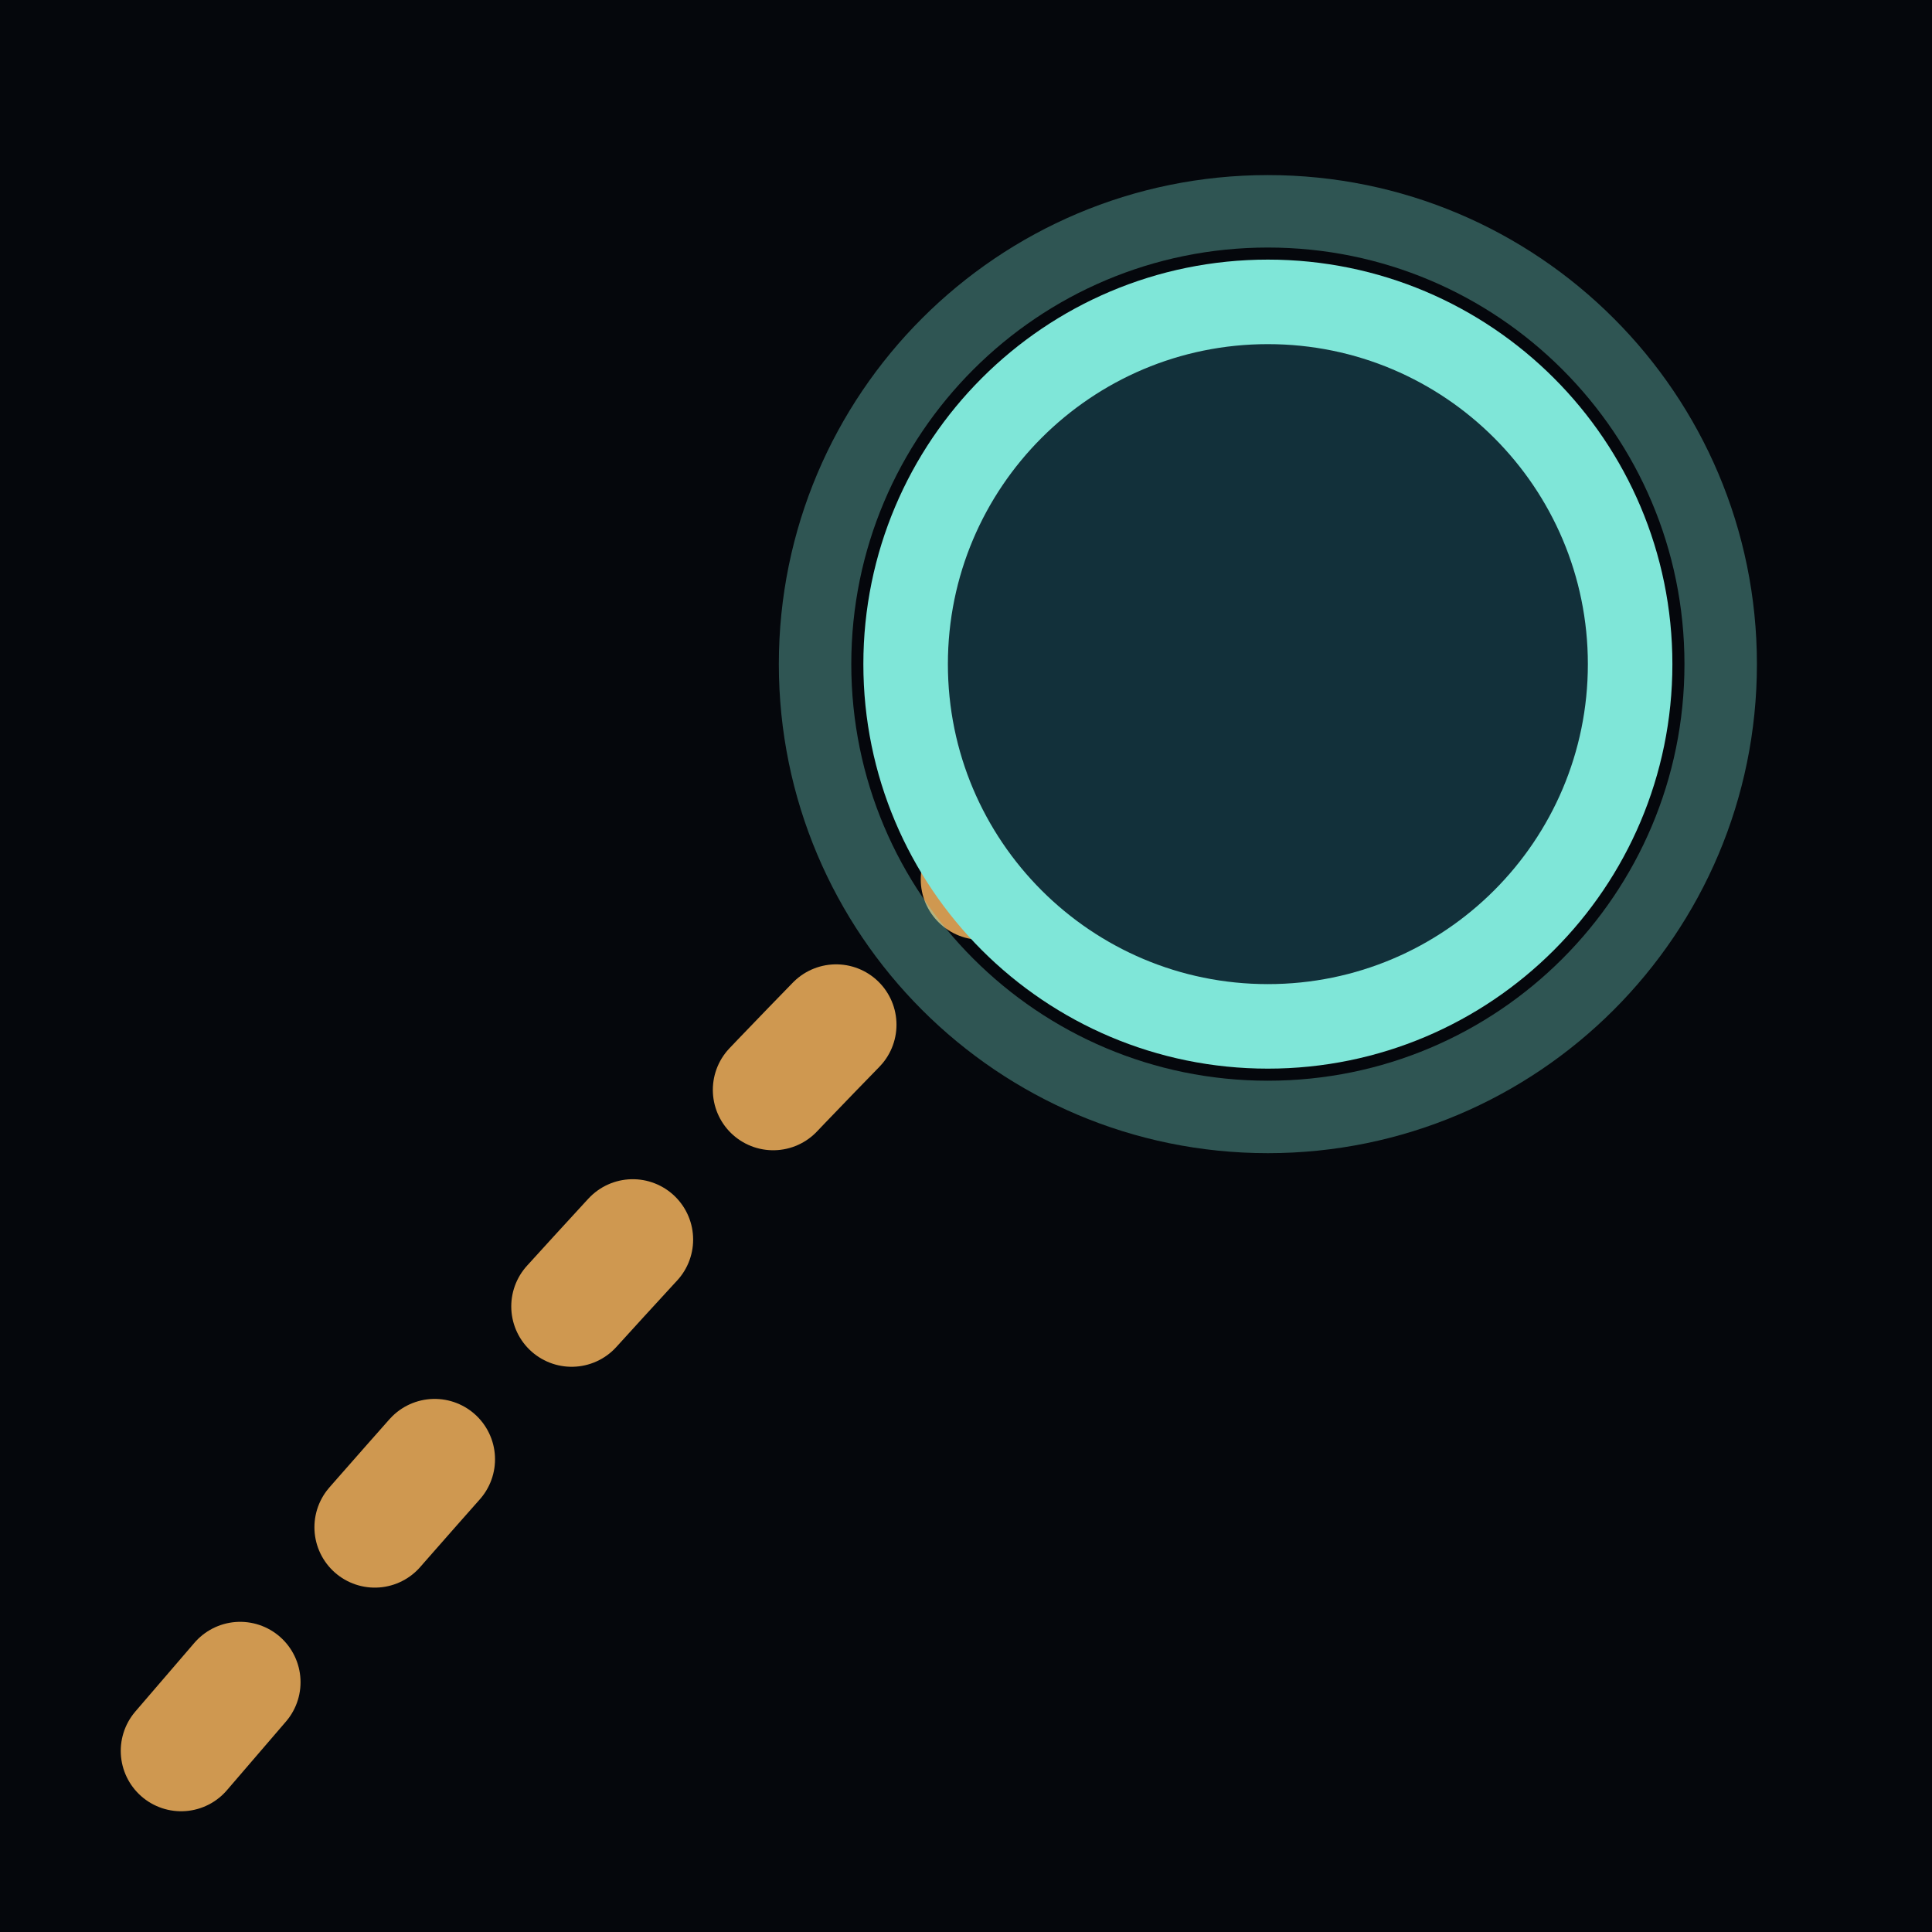
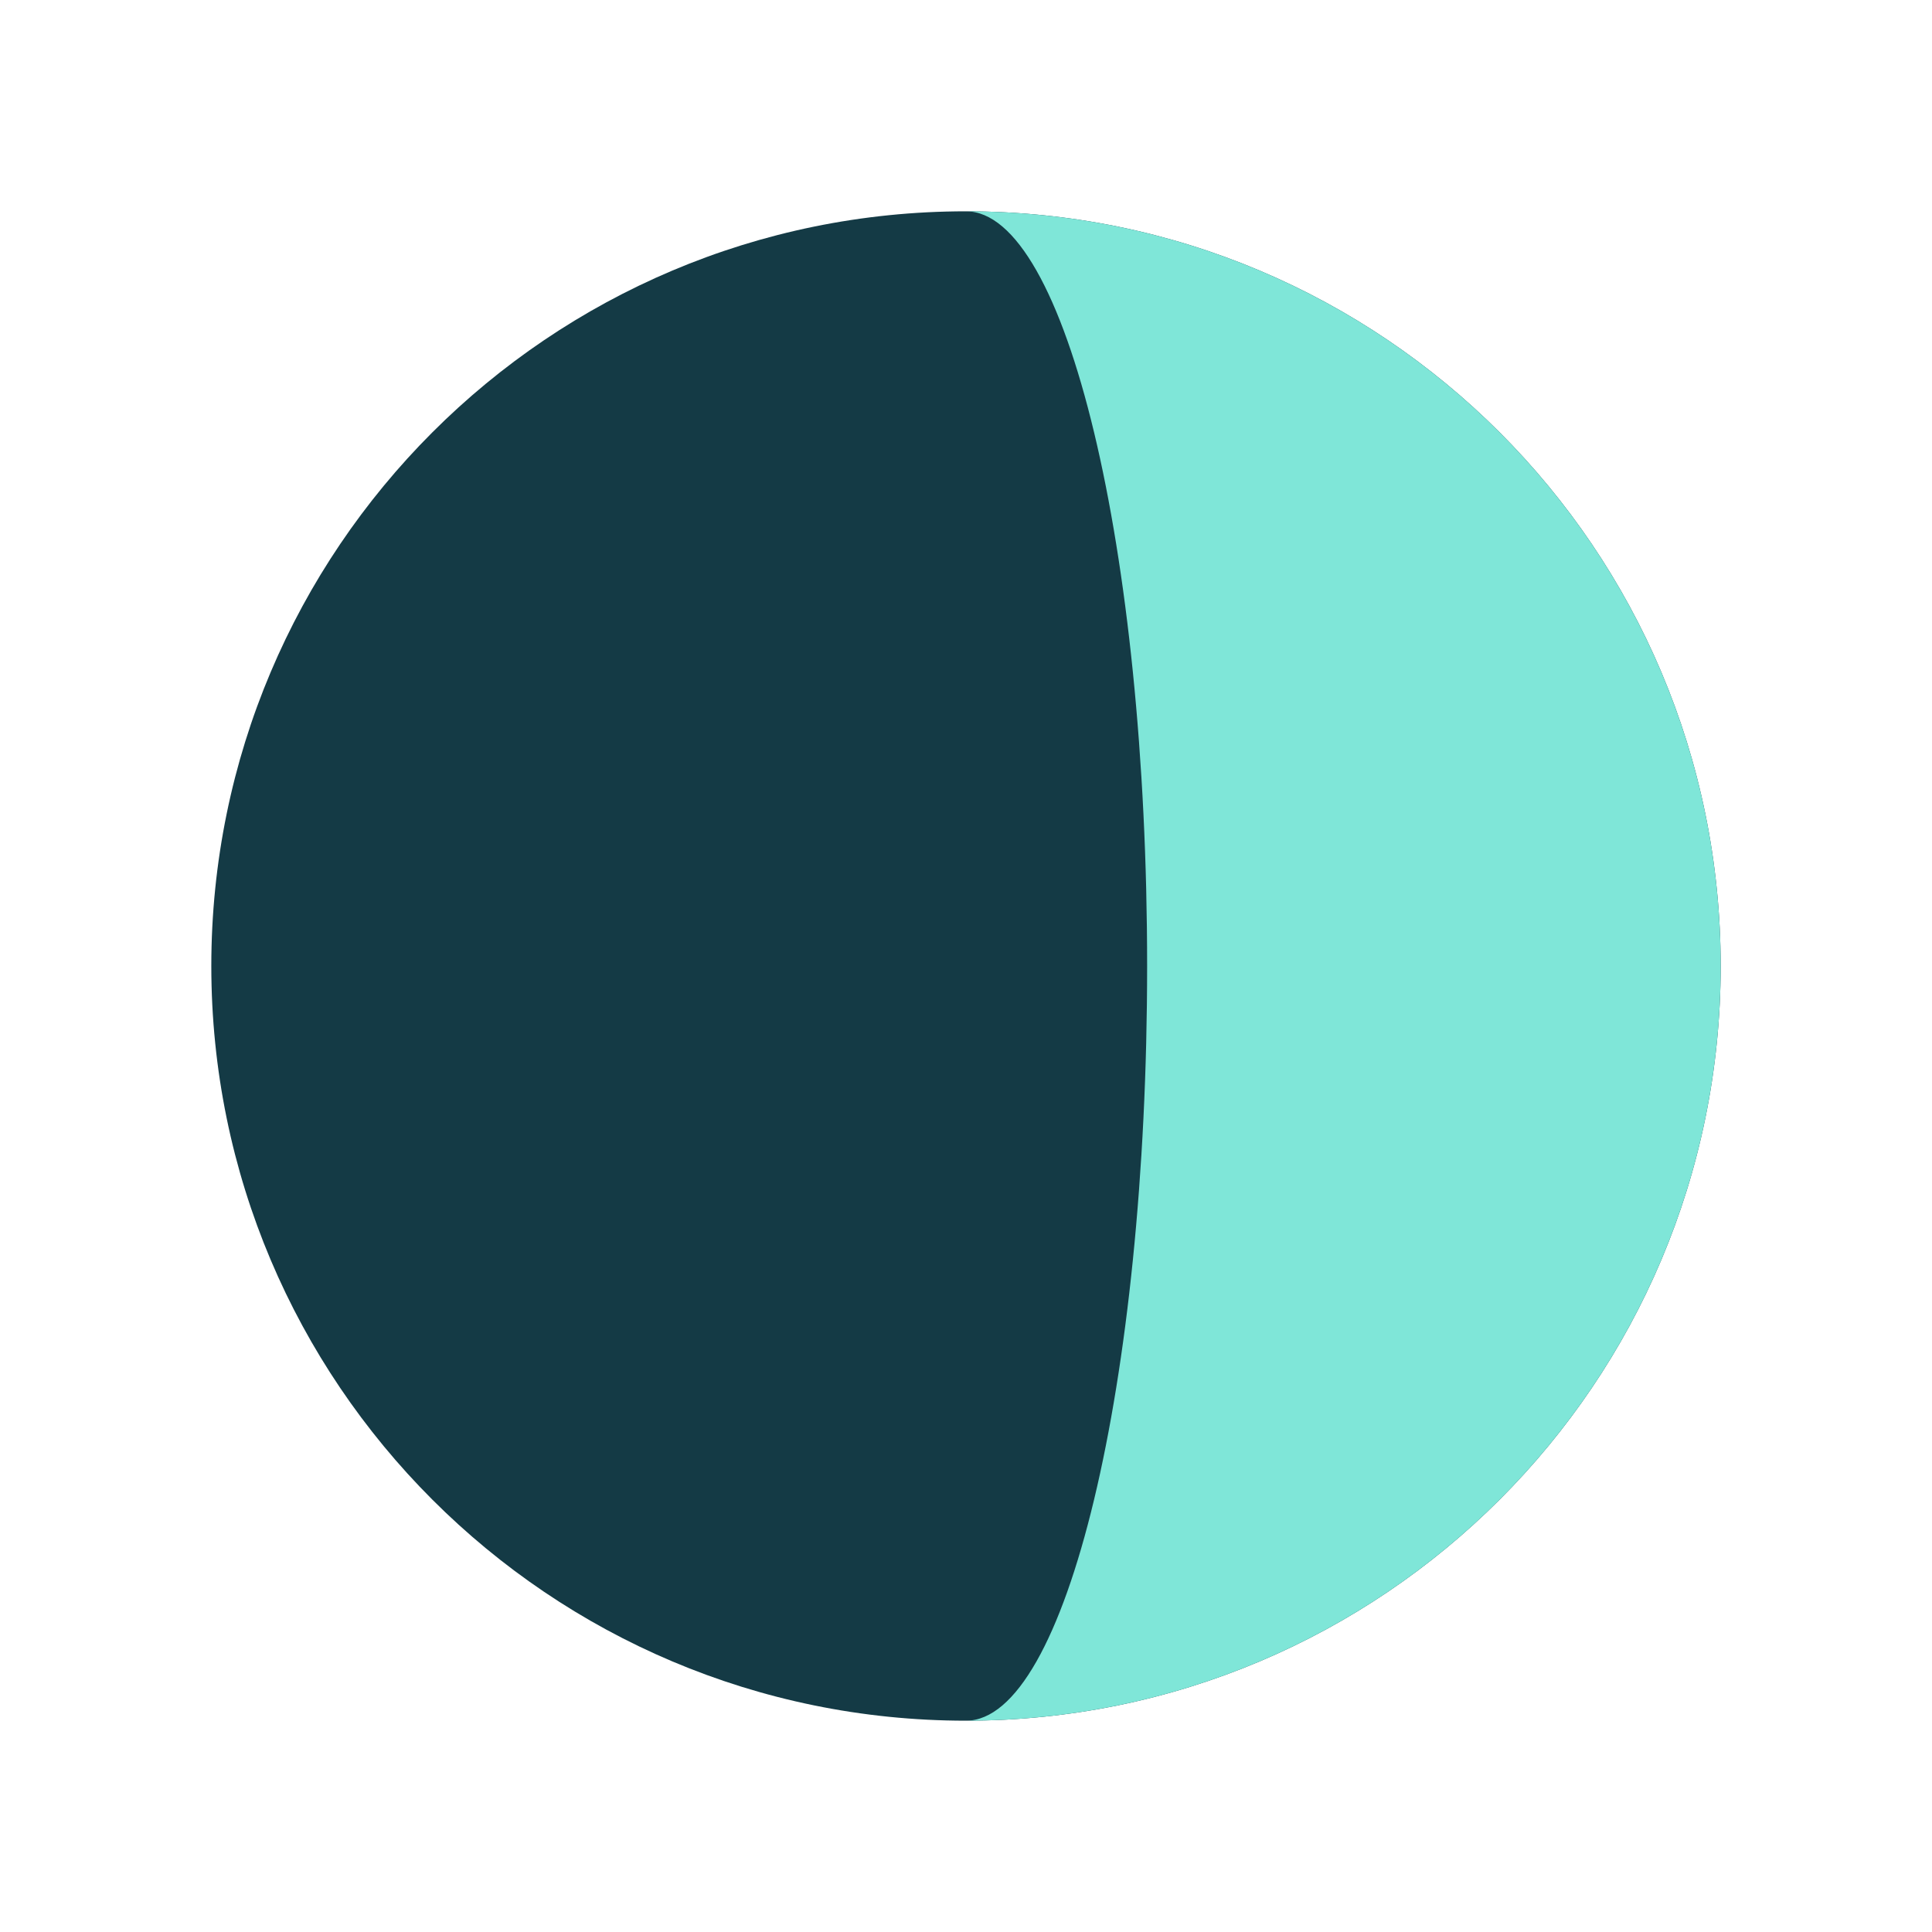
<svg xmlns="http://www.w3.org/2000/svg" viewBox="0 0 32 32">
-   <rect width="32" height="32" fill="#05070c" />
-   <path d="M3 29C9 22 14 16.5 19.5 11.5" fill="none" stroke="#f2b25c" stroke-width="2" stroke-linecap="round" stroke-dasharray="1.5 3.4" opacity=".85" />
-   <circle cx="21" cy="11" r="7.5" fill="none" stroke="#7fe6d8" stroke-width="1.2" opacity=".35" />
-   <circle cx="21" cy="11" r="6" fill="#12303a" />
-   <path d="M15.6 7.2A6 6 0 0 1 26.2 8.6 6 6 0 0 0 15.6 7.2Z" fill="#7fe6d8" opacity=".55" />
-   <circle cx="21" cy="11" r="6" fill="none" stroke="#7fe6d8" stroke-width="1.4" />
+   <circle cx="16" cy="16" r="12.5" fill="#143a45" />
+   <path d="M16 3.5A12.5 12.5 0 0 1 16 28.5A3 12.5 0 0 0 16 3.5Z" fill="#7fe6d8" />
</svg>
